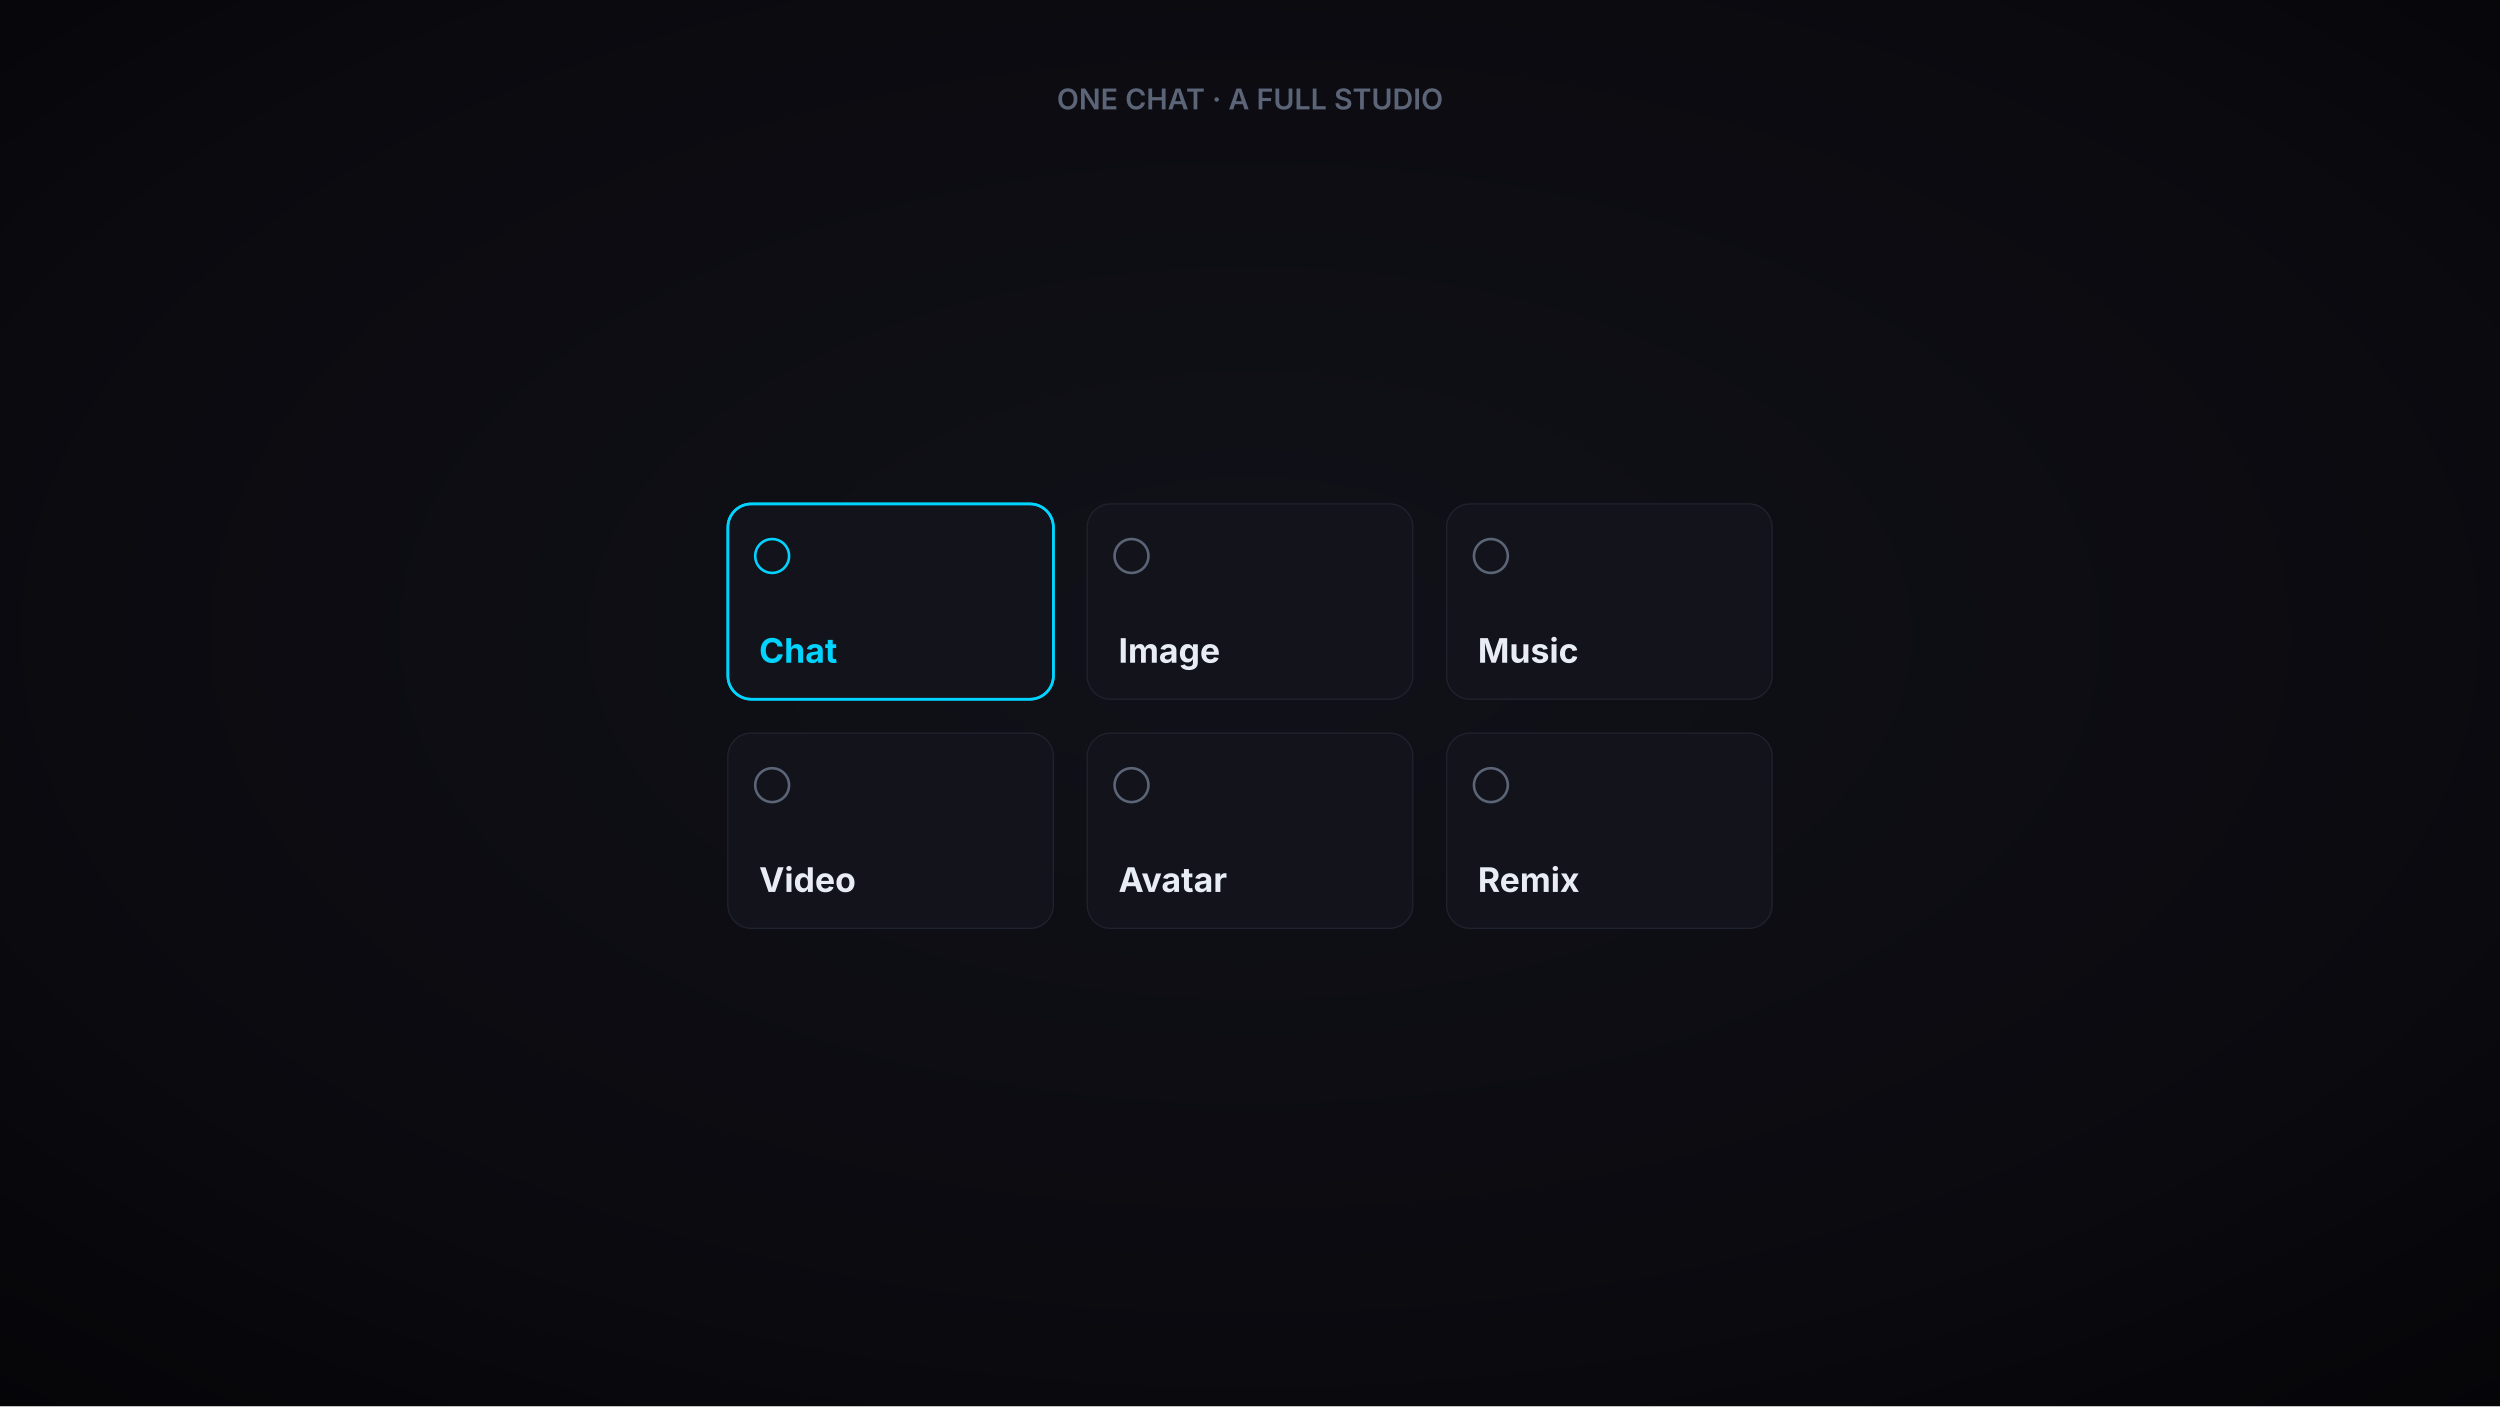
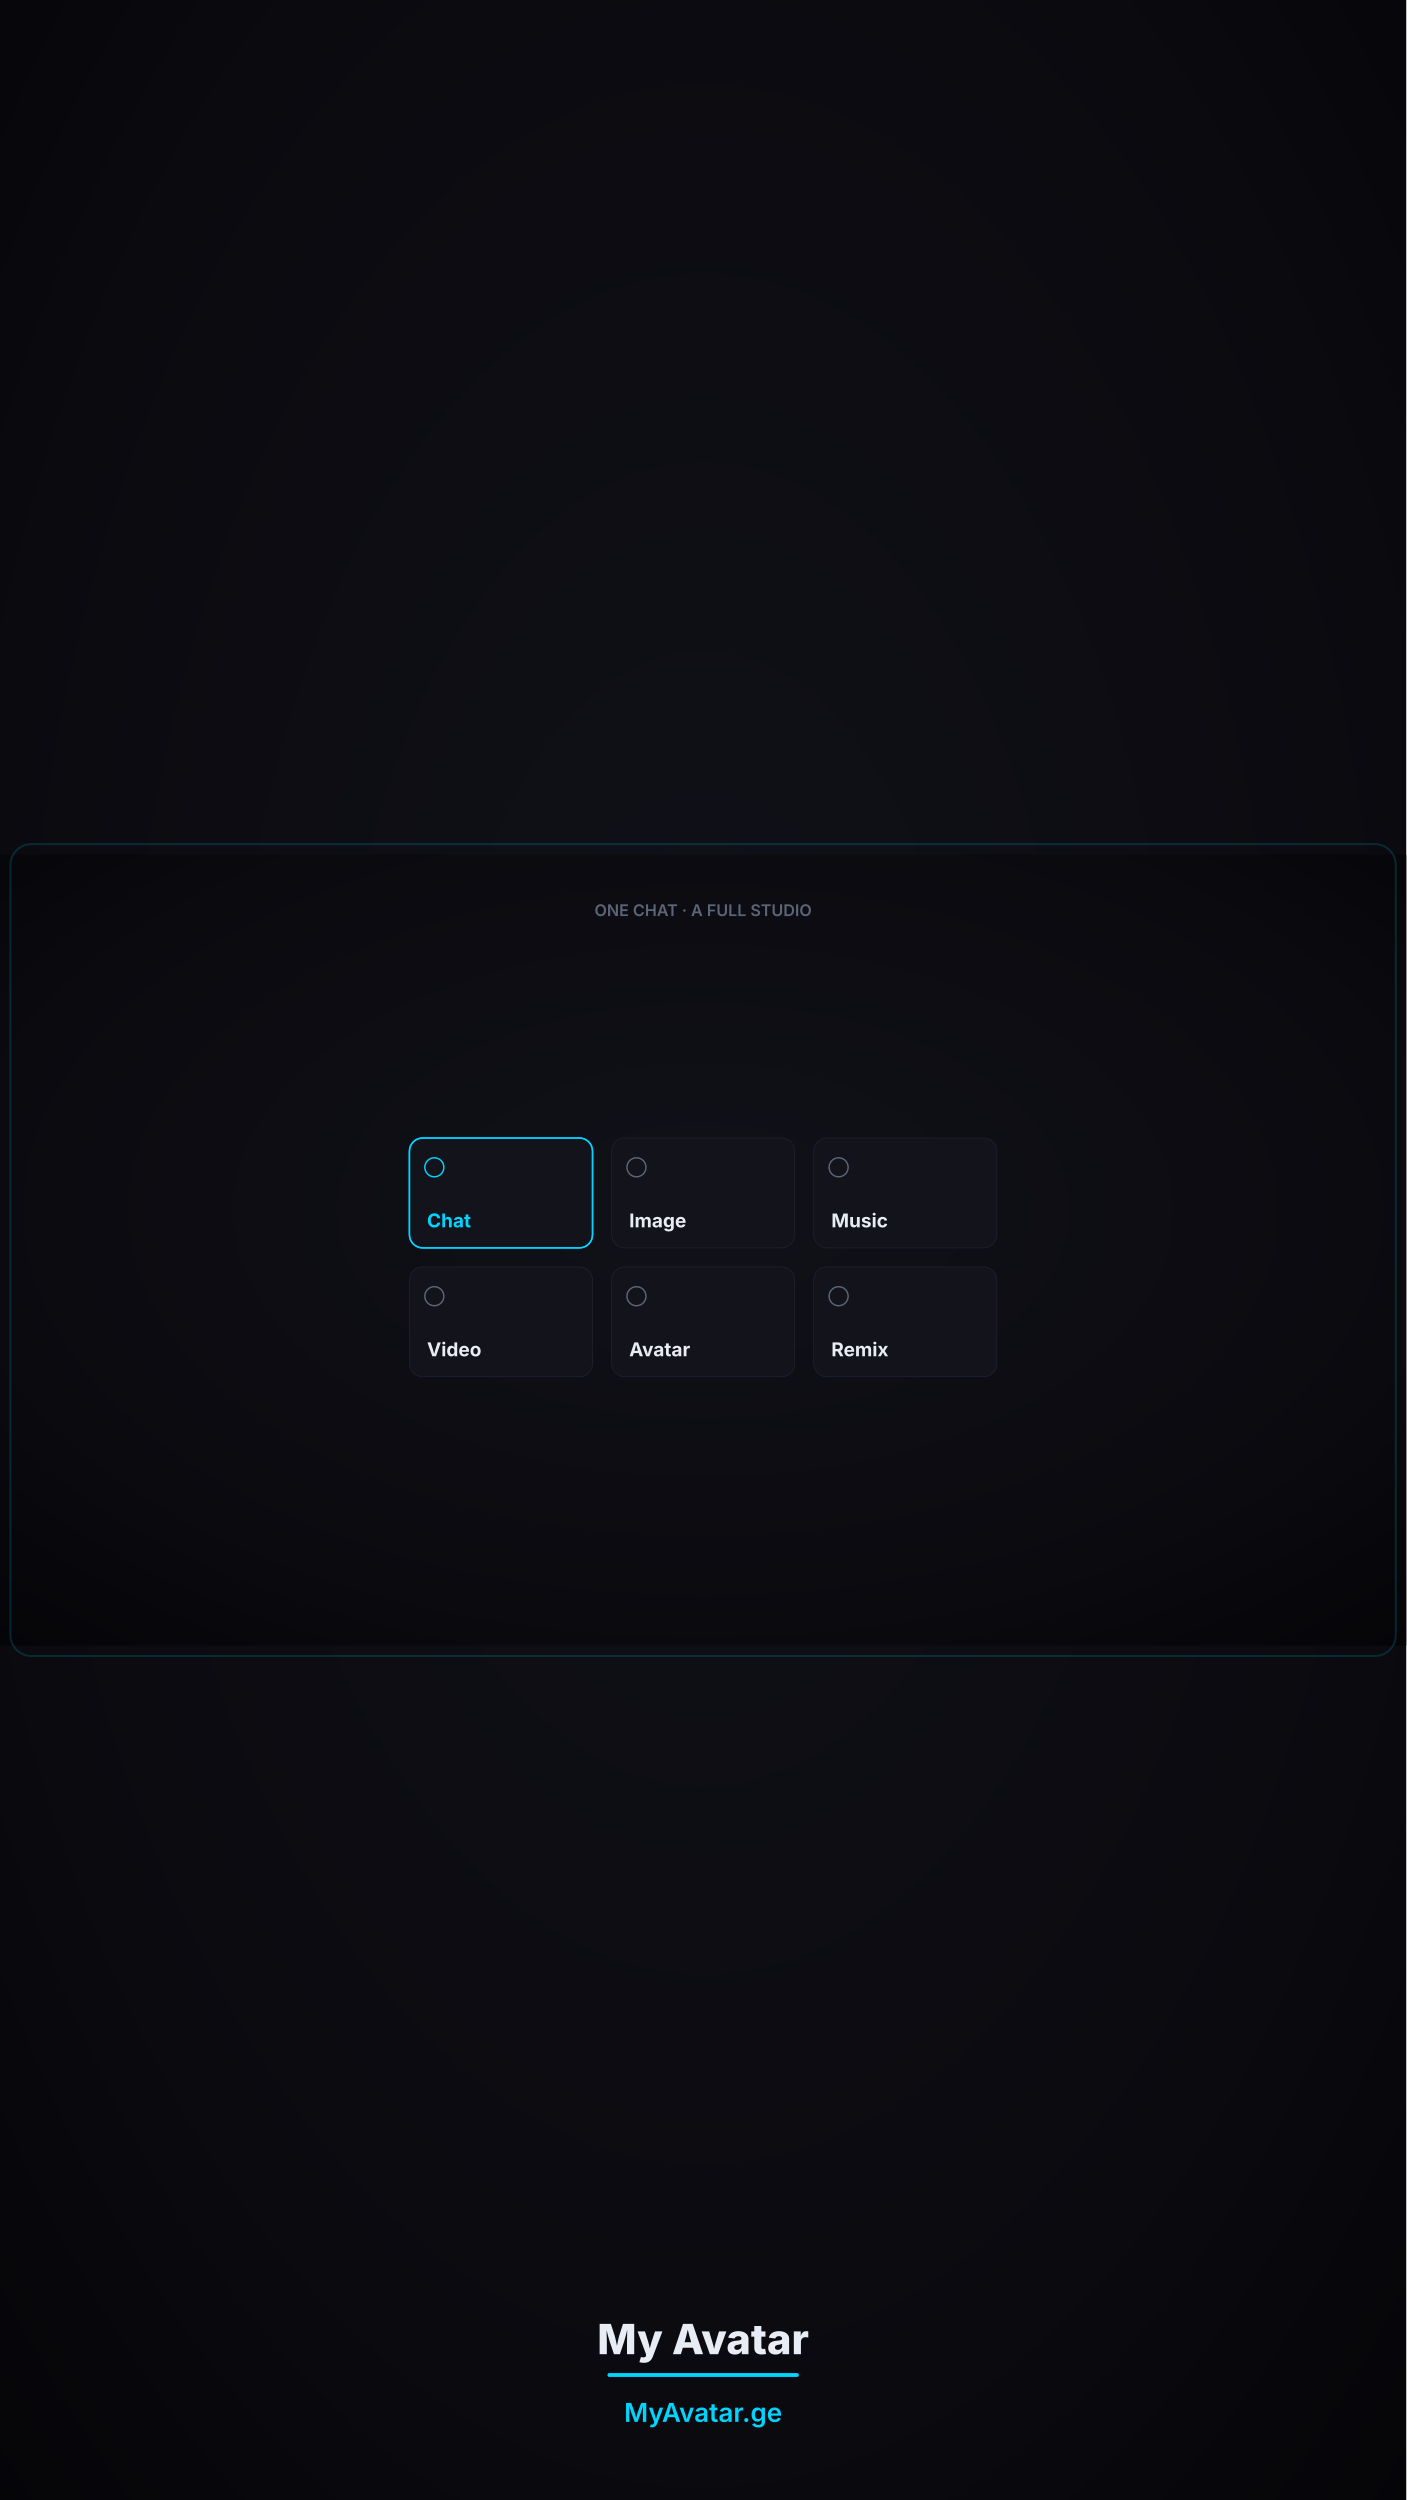
- <svg xmlns="http://www.w3.org/2000/svg" width="1920" height="1080" viewBox="0 0 1920 1080">
+ <svg xmlns="http://www.w3.org/2000/svg" width="1080" height="1920" viewBox="0 0 1080 1920">
  <defs>
    <radialGradient id="void" cx="50%" cy="45%" r="75%">
      <stop offset="0%" stop-color="#111119" />
      <stop offset="70%" stop-color="#0A0A0F" />
      <stop offset="100%" stop-color="#050508" />
    </radialGradient>
    <linearGradient id="cyan" x1="0" y1="0" x2="1" y2="0">
      <stop offset="0%" stop-color="#00D4FF" />
      <stop offset="100%" stop-color="#7A5CFF" />
    </linearGradient>
    <filter id="glow">
      <feGaussianBlur stdDeviation="6" result="b" />
      <feMerge>
        <feMergeNode in="b" />
        <feMergeNode in="SourceGraphic" />
      </feMerge>
    </filter>
  </defs>
-   <rect width="1920" height="1080" fill="url(#void)" />
-   <text x="960" y="84" font-family="Inter,Segoe UI,Helvetica,Arial,sans-serif" font-size="22" fill="#5b6577" text-anchor="middle" font-weight="600">ONE CHAT · A FULL STUDIO</text>
-   <rect x="559" y="387" width="250" height="150" rx="18" fill="#12131b" stroke="#00D4FF" stroke-width="2" />
-   <rect x="559" y="387" width="250" height="150" rx="18" fill="none" stroke="#00D4FF" stroke-width="2" />
-   <circle cx="593" cy="427" r="13" fill="none" stroke="#00D4FF" stroke-width="2" />
-   <text x="583" y="509" font-family="Inter,Segoe UI,Helvetica,Arial,sans-serif" font-size="26" fill="#00D4FF" text-anchor="start" font-weight="700">Chat</text>
-   <rect x="835" y="387" width="250" height="150" rx="18" fill="#12131b" stroke="#20222e" stroke-width="1" />
-   <circle cx="869" cy="427" r="13" fill="none" stroke="#5b6577" stroke-width="2" />
-   <text x="859" y="509" font-family="Inter,Segoe UI,Helvetica,Arial,sans-serif" font-size="26" fill="#E8ECF4" text-anchor="start" font-weight="700">Image</text>
-   <rect x="1111" y="387" width="250" height="150" rx="18" fill="#12131b" stroke="#20222e" stroke-width="1" />
-   <circle cx="1145" cy="427" r="13" fill="none" stroke="#5b6577" stroke-width="2" />
-   <text x="1135" y="509" font-family="Inter,Segoe UI,Helvetica,Arial,sans-serif" font-size="26" fill="#E8ECF4" text-anchor="start" font-weight="700">Music</text>
-   <rect x="559" y="563" width="250" height="150" rx="18" fill="#12131b" stroke="#20222e" stroke-width="1" />
-   <circle cx="593" cy="603" r="13" fill="none" stroke="#5b6577" stroke-width="2" />
-   <text x="583" y="685" font-family="Inter,Segoe UI,Helvetica,Arial,sans-serif" font-size="26" fill="#E8ECF4" text-anchor="start" font-weight="700">Video</text>
-   <rect x="835" y="563" width="250" height="150" rx="18" fill="#12131b" stroke="#20222e" stroke-width="1" />
-   <circle cx="869" cy="603" r="13" fill="none" stroke="#5b6577" stroke-width="2" />
-   <text x="859" y="685" font-family="Inter,Segoe UI,Helvetica,Arial,sans-serif" font-size="26" fill="#E8ECF4" text-anchor="start" font-weight="700">Avatar</text>
-   <rect x="1111" y="563" width="250" height="150" rx="18" fill="#12131b" stroke="#20222e" stroke-width="1" />
-   <circle cx="1145" cy="603" r="13" fill="none" stroke="#5b6577" stroke-width="2" />
-   <text x="1135" y="685" font-family="Inter,Segoe UI,Helvetica,Arial,sans-serif" font-size="26" fill="#E8ECF4" text-anchor="start" font-weight="700">Remix</text>
+   <rect width="1080" height="1920" fill="url(#void)" />
+   <g transform="translate(0 656.3) scale(0.5625)">
+     <rect width="1920" height="1080" fill="url(#void)" />
+     <text x="960" y="84" font-family="Inter,Segoe UI,Helvetica,Arial,sans-serif" font-size="22" fill="#5b6577" text-anchor="middle" font-weight="600">ONE CHAT · A FULL STUDIO</text>
+     <rect x="559" y="387" width="250" height="150" rx="18" fill="#12131b" stroke="#00D4FF" stroke-width="2" />
+     <rect x="559" y="387" width="250" height="150" rx="18" fill="none" stroke="#00D4FF" stroke-width="2" />
+     <circle cx="593" cy="427" r="13" fill="none" stroke="#00D4FF" stroke-width="2" />
+     <text x="583" y="509" font-family="Inter,Segoe UI,Helvetica,Arial,sans-serif" font-size="26" fill="#00D4FF" text-anchor="start" font-weight="700">Chat</text>
+     <rect x="835" y="387" width="250" height="150" rx="18" fill="#12131b" stroke="#20222e" stroke-width="1" />
+     <circle cx="869" cy="427" r="13" fill="none" stroke="#5b6577" stroke-width="2" />
+     <text x="859" y="509" font-family="Inter,Segoe UI,Helvetica,Arial,sans-serif" font-size="26" fill="#E8ECF4" text-anchor="start" font-weight="700">Image</text>
+     <rect x="1111" y="387" width="250" height="150" rx="18" fill="#12131b" stroke="#20222e" stroke-width="1" />
+     <circle cx="1145" cy="427" r="13" fill="none" stroke="#5b6577" stroke-width="2" />
+     <text x="1135" y="509" font-family="Inter,Segoe UI,Helvetica,Arial,sans-serif" font-size="26" fill="#E8ECF4" text-anchor="start" font-weight="700">Music</text>
+     <rect x="559" y="563" width="250" height="150" rx="18" fill="#12131b" stroke="#20222e" stroke-width="1" />
+     <circle cx="593" cy="603" r="13" fill="none" stroke="#5b6577" stroke-width="2" />
+     <text x="583" y="685" font-family="Inter,Segoe UI,Helvetica,Arial,sans-serif" font-size="26" fill="#E8ECF4" text-anchor="start" font-weight="700">Video</text>
+     <rect x="835" y="563" width="250" height="150" rx="18" fill="#12131b" stroke="#20222e" stroke-width="1" />
+     <circle cx="869" cy="603" r="13" fill="none" stroke="#5b6577" stroke-width="2" />
+     <text x="859" y="685" font-family="Inter,Segoe UI,Helvetica,Arial,sans-serif" font-size="26" fill="#E8ECF4" text-anchor="start" font-weight="700">Avatar</text>
+     <rect x="1111" y="563" width="250" height="150" rx="18" fill="#12131b" stroke="#20222e" stroke-width="1" />
+     <circle cx="1145" cy="603" r="13" fill="none" stroke="#5b6577" stroke-width="2" />
+     <text x="1135" y="685" font-family="Inter,Segoe UI,Helvetica,Arial,sans-serif" font-size="26" fill="#E8ECF4" text-anchor="start" font-weight="700">Remix</text>
+   </g>
+   <rect x="8" y="648.3" width="1064" height="623.5" rx="16" fill="none" stroke="#00D4FF" stroke-opacity="0.16" stroke-width="1.5" />
+   <text x="540" y="1808" font-family="Inter,Segoe UI,Helvetica,Arial,sans-serif" font-size="32" fill="#E8ECF4" text-anchor="middle" font-weight="800">My Avatar</text>
+   <line x1="468" y1="1824" x2="612" y2="1824" stroke="#00D4FF" stroke-width="3" stroke-linecap="round" />
+   <text x="540" y="1860" font-family="Inter,Segoe UI,Helvetica,Arial,sans-serif" font-size="20" fill="#00D4FF" text-anchor="middle" font-weight="600">MyAvatar.ge</text>
</svg>
